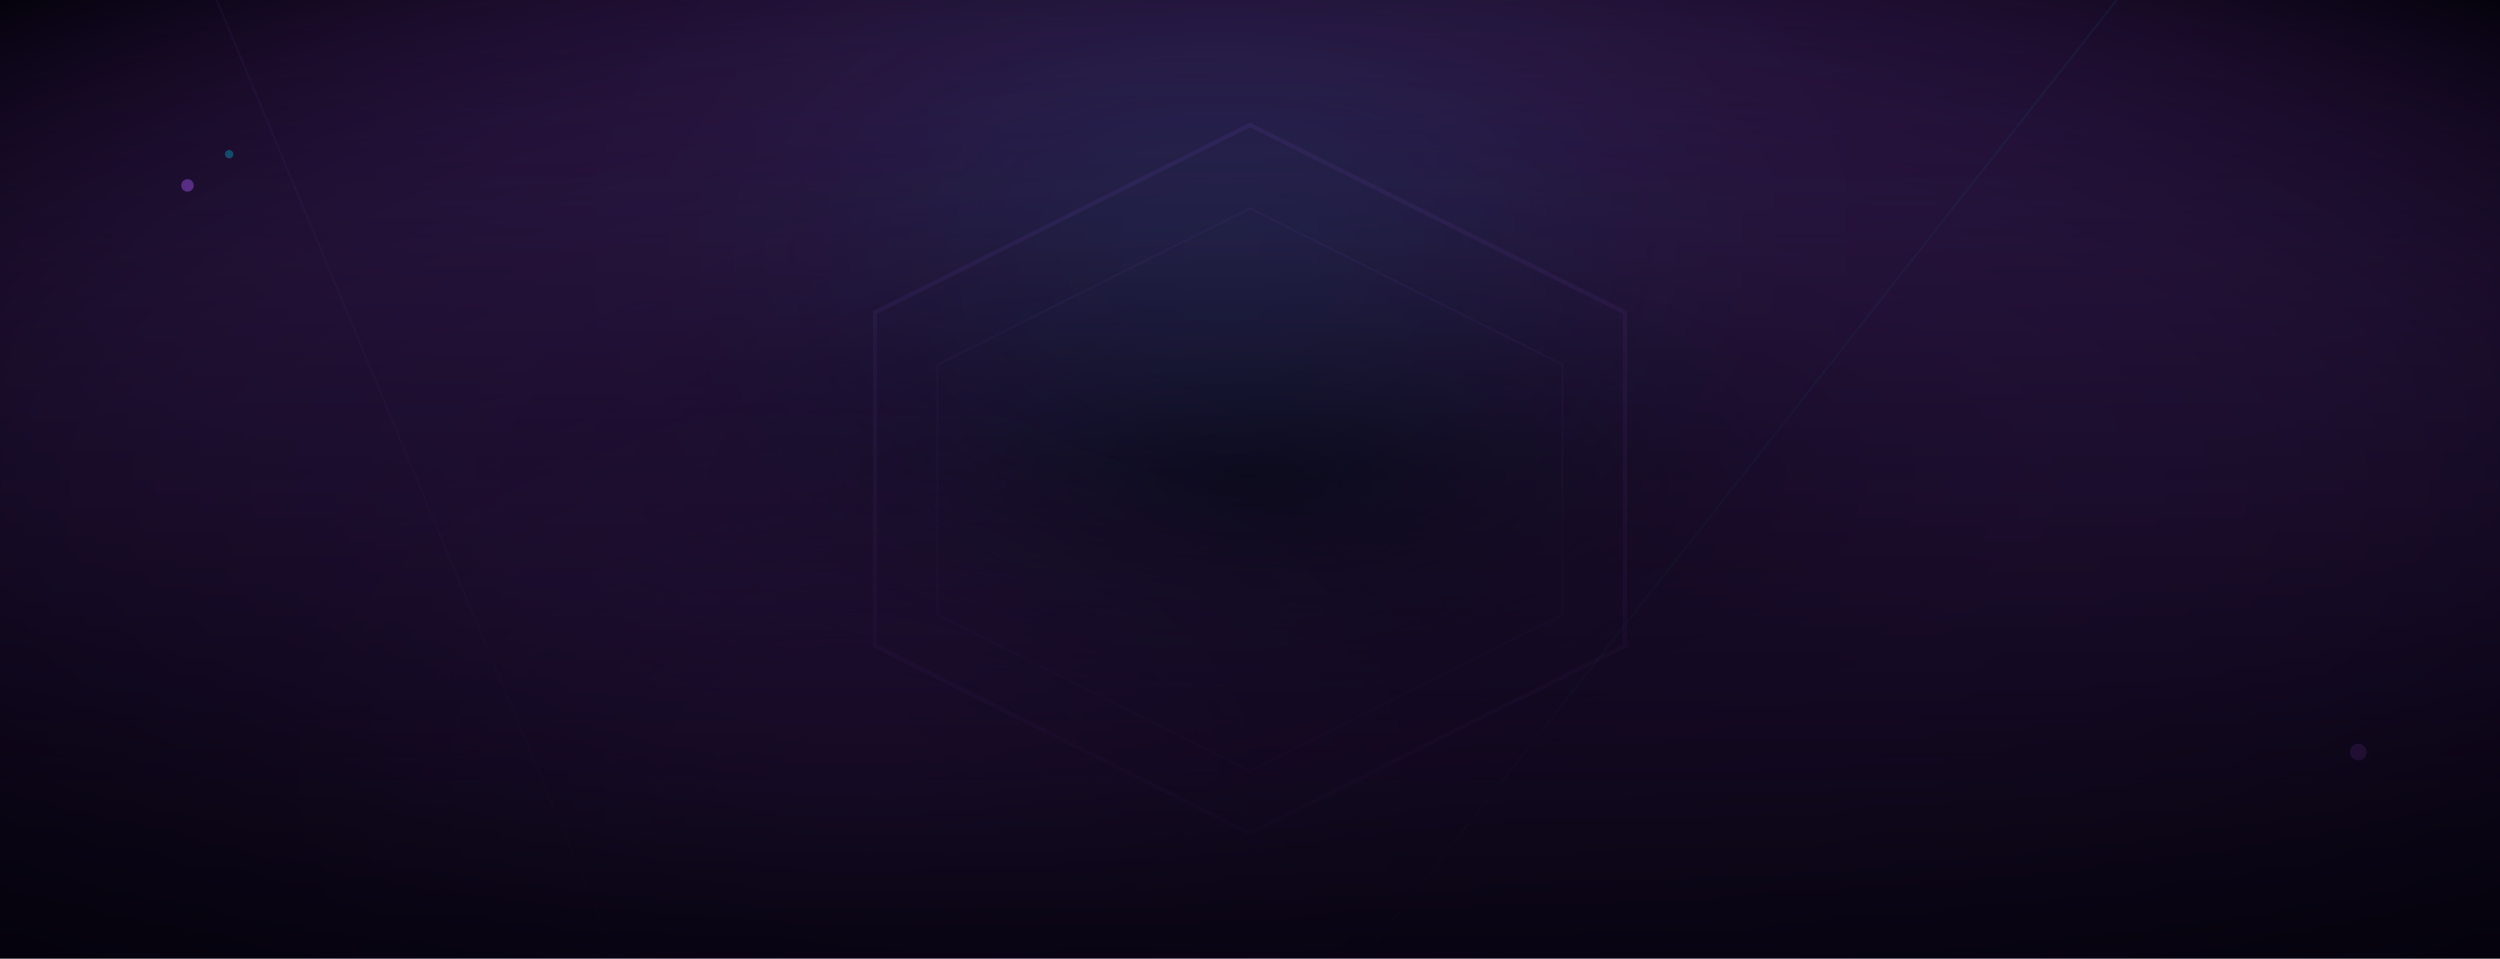
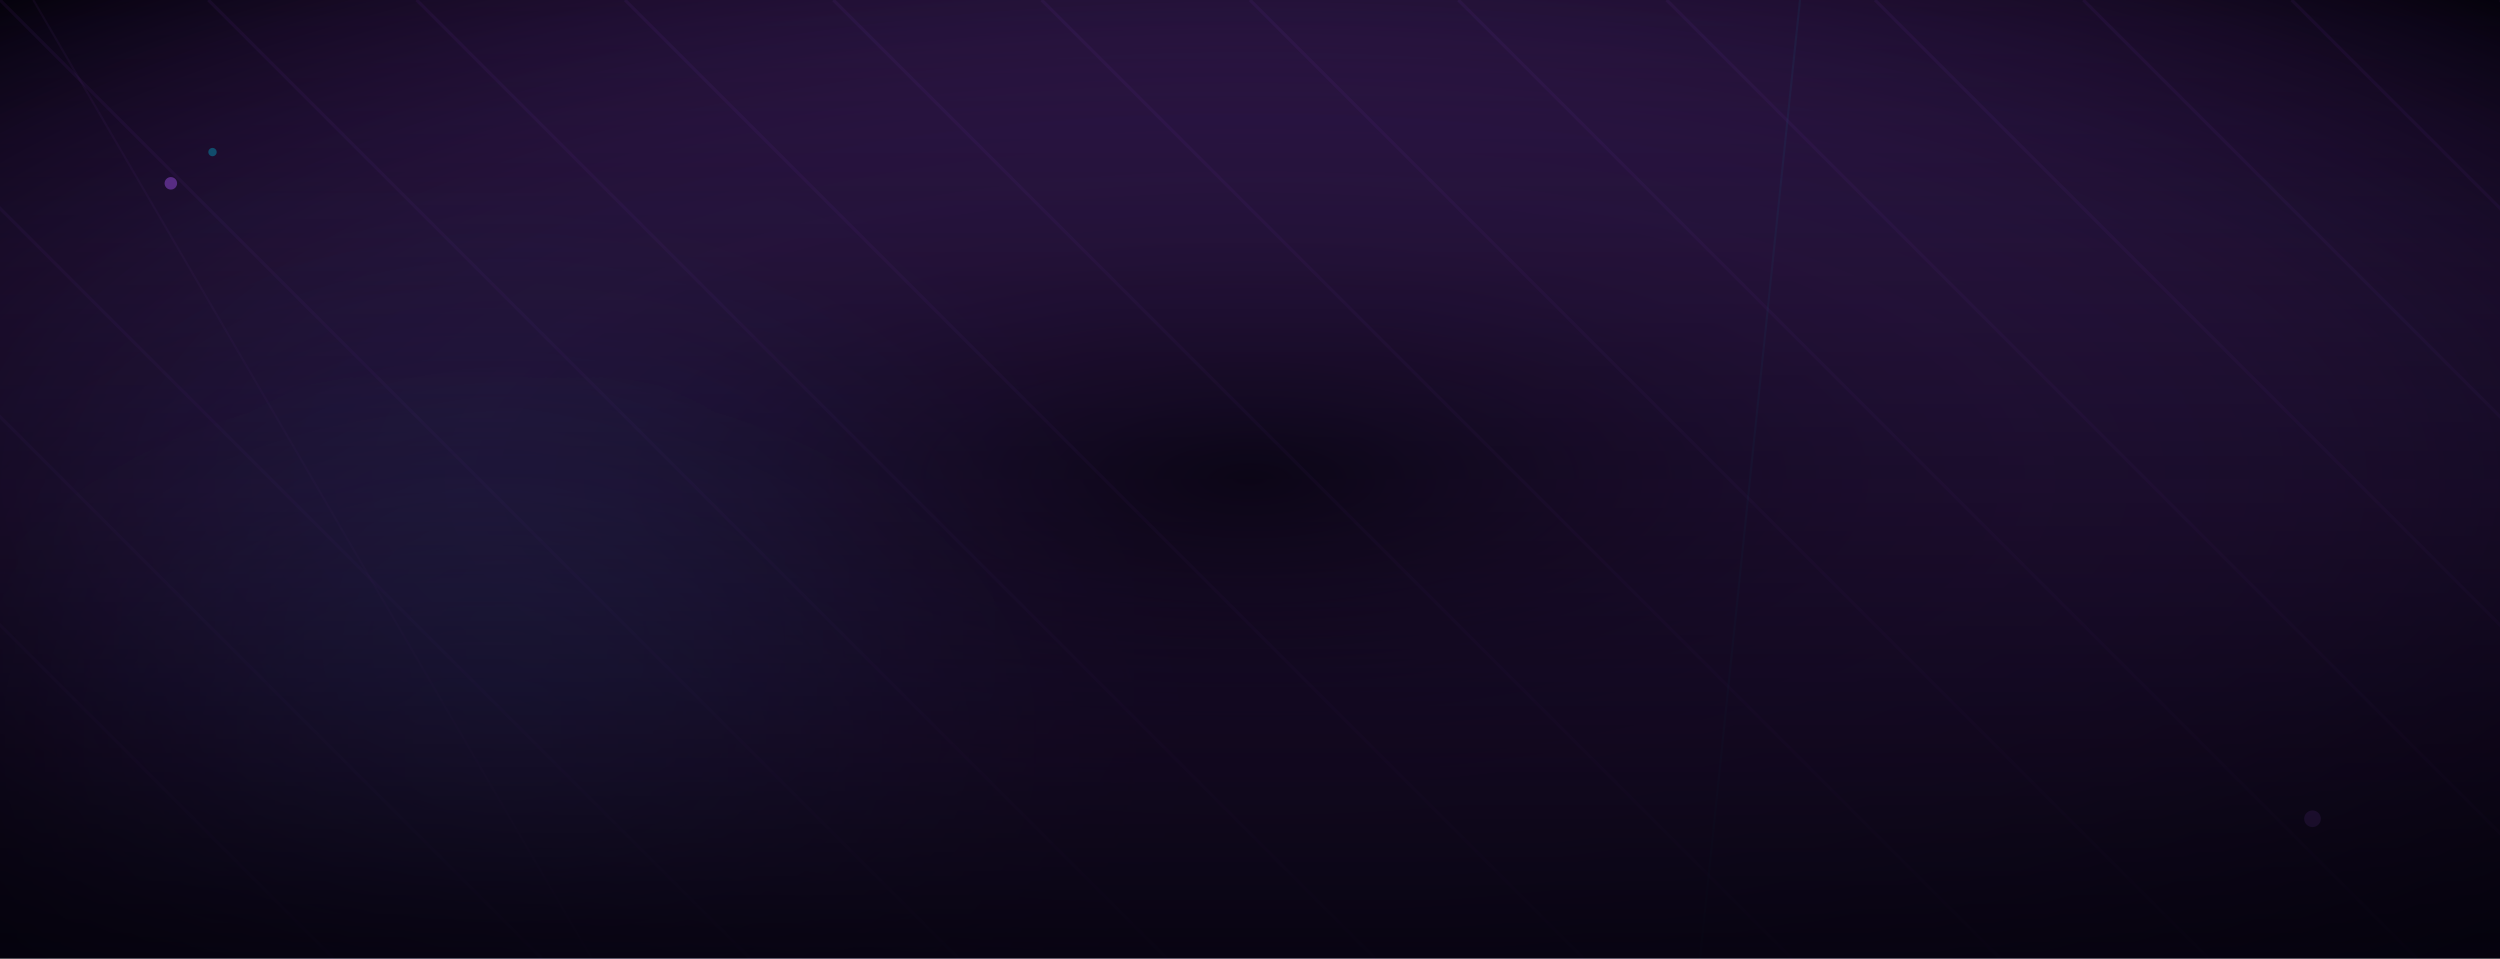
<svg xmlns="http://www.w3.org/2000/svg" viewBox="0 0 1200 460" width="1200" height="460">
  <defs>
    <radialGradient id="bg1" cx="50%" cy="50%" r="70%">
      <stop offset="0%" stop-color="#a855f7" stop-opacity="0.08" />
      <stop offset="100%" stop-color="#05020d" stop-opacity="1" />
    </radialGradient>
    <radialGradient id="glow1" cx="50%" cy="50%" r="50%">
      <stop offset="0%" stop-color="#a855f7" stop-opacity="0.18" />
      <stop offset="100%" stop-color="#a855f7" stop-opacity="0" />
    </radialGradient>
    <radialGradient id="glow2" cx="50%" cy="50%" r="50%">
      <stop offset="0%" stop-color="#00e0ff" stop-opacity="0.14" />
      <stop offset="100%" stop-color="#00e0ff" stop-opacity="0" />
    </radialGradient>
    <filter id="blur1">
      <feGaussianBlur stdDeviation="40" />
    </filter>
    <filter id="blur2">
      <feGaussianBlur stdDeviation="60" />
    </filter>
    <linearGradient id="fade" x1="0%" y1="0%" x2="0%" y2="100%">
      <stop offset="0%" stop-color="#05020d" stop-opacity="0.1" />
      <stop offset="100%" stop-color="#05020d" stop-opacity="0.9" />
    </linearGradient>
-     <style>@keyframes p1{0%,100%{opacity:.6}50%{opacity:1}}@keyframes p2{0%,100%{opacity:.4}50%{opacity:.8}}@keyframes dr{0%,100%{transform:translate(0,0)}50%{transform:translate(-5px,8px)}}.g1{animation:p1 4s ease-in-out infinite}.g2{animation:p2 8s ease-in-out infinite 0.54s}.dr{animation:dr 7s ease-in-out infinite}</style>
+     <style>@keyframes p1{0%,100%{opacity:.6}50%{opacity:1}}@keyframes p2{0%,100%{opacity:.4}50%{opacity:.8}}@keyframes dr{0%,100%{transform:translate(0,0)}50%{transform:translate(-9px,7px)}}.g1{animation:p1 3s ease-in-out infinite}.g2{animation:p2 8s ease-in-out infinite 0.16s}.dr{animation:dr 9s ease-in-out infinite}</style>
  </defs>
  <rect width="1200" height="460" fill="#05020d" />
  <rect width="1200" height="460" fill="url(#bg1)" />
-   <polygon points="600,60 780,150 780,310 600,400 420,310 420,150" fill="none" stroke="#a855f7" stroke-opacity="0.12" stroke-width="2" />
-   <polygon points="600,100 750,175 750,295 600,370 450,295 450,175" fill="none" stroke="#a855f7" stroke-opacity="0.08" stroke-width="1" />
-   <ellipse class="g1 dr" cx="408" cy="374" rx="300" ry="200" fill="url(#glow1)" filter="url(#blur1)" />
-   <ellipse class="g2" cx="586" cy="115" rx="250" ry="180" fill="url(#glow2)" filter="url(#blur2)" />
-   <circle cx="90" cy="89" r="3" fill="#a855f7" fill-opacity="0.6" />
-   <circle cx="110" cy="74" r="2" fill="#00e0ff" fill-opacity="0.4" />
-   <circle cx="1132" cy="361" r="4" fill="#a855f7" fill-opacity="0.5" />
-   <line x1="104" y1="0" x2="296" y2="460" stroke="#a855f7" stroke-opacity="0.06" stroke-width="1" />
-   <line x1="1016" y1="0" x2="654" y2="460" stroke="#00e0ff" stroke-opacity="0.06" stroke-width="1" />
+   <line x1="-300" y1="0" x2="160" y2="460" stroke="#a855f7" stroke-opacity="0.07" stroke-width="1.5" />
+   <line x1="-200" y1="0" x2="260" y2="460" stroke="#a855f7" stroke-opacity="0.07" stroke-width="1.5" />
+   <line x1="-100" y1="0" x2="360" y2="460" stroke="#a855f7" stroke-opacity="0.07" stroke-width="1.5" />
+   <line x1="0" y1="0" x2="460" y2="460" stroke="#a855f7" stroke-opacity="0.07" stroke-width="1.5" />
+   <line x1="100" y1="0" x2="560" y2="460" stroke="#a855f7" stroke-opacity="0.07" stroke-width="1.5" />
+   <line x1="200" y1="0" x2="660" y2="460" stroke="#a855f7" stroke-opacity="0.07" stroke-width="1.5" />
+   <line x1="300" y1="0" x2="760" y2="460" stroke="#a855f7" stroke-opacity="0.07" stroke-width="1.5" />
+   <line x1="400" y1="0" x2="860" y2="460" stroke="#a855f7" stroke-opacity="0.07" stroke-width="1.5" />
+   <line x1="500" y1="0" x2="960" y2="460" stroke="#a855f7" stroke-opacity="0.07" stroke-width="1.5" />
+   <line x1="600" y1="0" x2="1060" y2="460" stroke="#a855f7" stroke-opacity="0.07" stroke-width="1.5" />
+   <line x1="700" y1="0" x2="1160" y2="460" stroke="#a855f7" stroke-opacity="0.07" stroke-width="1.5" />
+   <line x1="800" y1="0" x2="1260" y2="460" stroke="#a855f7" stroke-opacity="0.07" stroke-width="1.5" />
+   <line x1="900" y1="0" x2="1360" y2="460" stroke="#a855f7" stroke-opacity="0.07" stroke-width="1.5" />
+   <line x1="1000" y1="0" x2="1460" y2="460" stroke="#a855f7" stroke-opacity="0.07" stroke-width="1.5" />
+   <line x1="1100" y1="0" x2="1560" y2="460" stroke="#a855f7" stroke-opacity="0.07" stroke-width="1.5" />
+   <line x1="1200" y1="0" x2="1660" y2="460" stroke="#a855f7" stroke-opacity="0.07" stroke-width="1.5" />
+   <line x1="1300" y1="0" x2="1760" y2="460" stroke="#a855f7" stroke-opacity="0.07" stroke-width="1.5" />
+   <line x1="1400" y1="0" x2="1860" y2="460" stroke="#a855f7" stroke-opacity="0.07" stroke-width="1.5" />
+   <line x1="1500" y1="0" x2="1960" y2="460" stroke="#a855f7" stroke-opacity="0.07" stroke-width="1.5" />
+   <ellipse class="g1 dr" cx="232" cy="356" rx="300" ry="200" fill="url(#glow1)" filter="url(#blur1)" />
+   <ellipse class="g2" cx="244" cy="309" rx="250" ry="180" fill="url(#glow2)" filter="url(#blur2)" />
+   <circle cx="82" cy="88" r="3" fill="#a855f7" fill-opacity="0.6" />
+   <circle cx="102" cy="73" r="2" fill="#00e0ff" fill-opacity="0.4" />
+   <circle cx="1110" cy="393" r="4" fill="#a855f7" fill-opacity="0.5" />
+   <line x1="16" y1="0" x2="284" y2="460" stroke="#a855f7" stroke-opacity="0.06" stroke-width="1" />
+   <line x1="864" y1="0" x2="816" y2="460" stroke="#00e0ff" stroke-opacity="0.06" stroke-width="1" />
  <rect width="1200" height="460" fill="url(#fade)" />
</svg>
